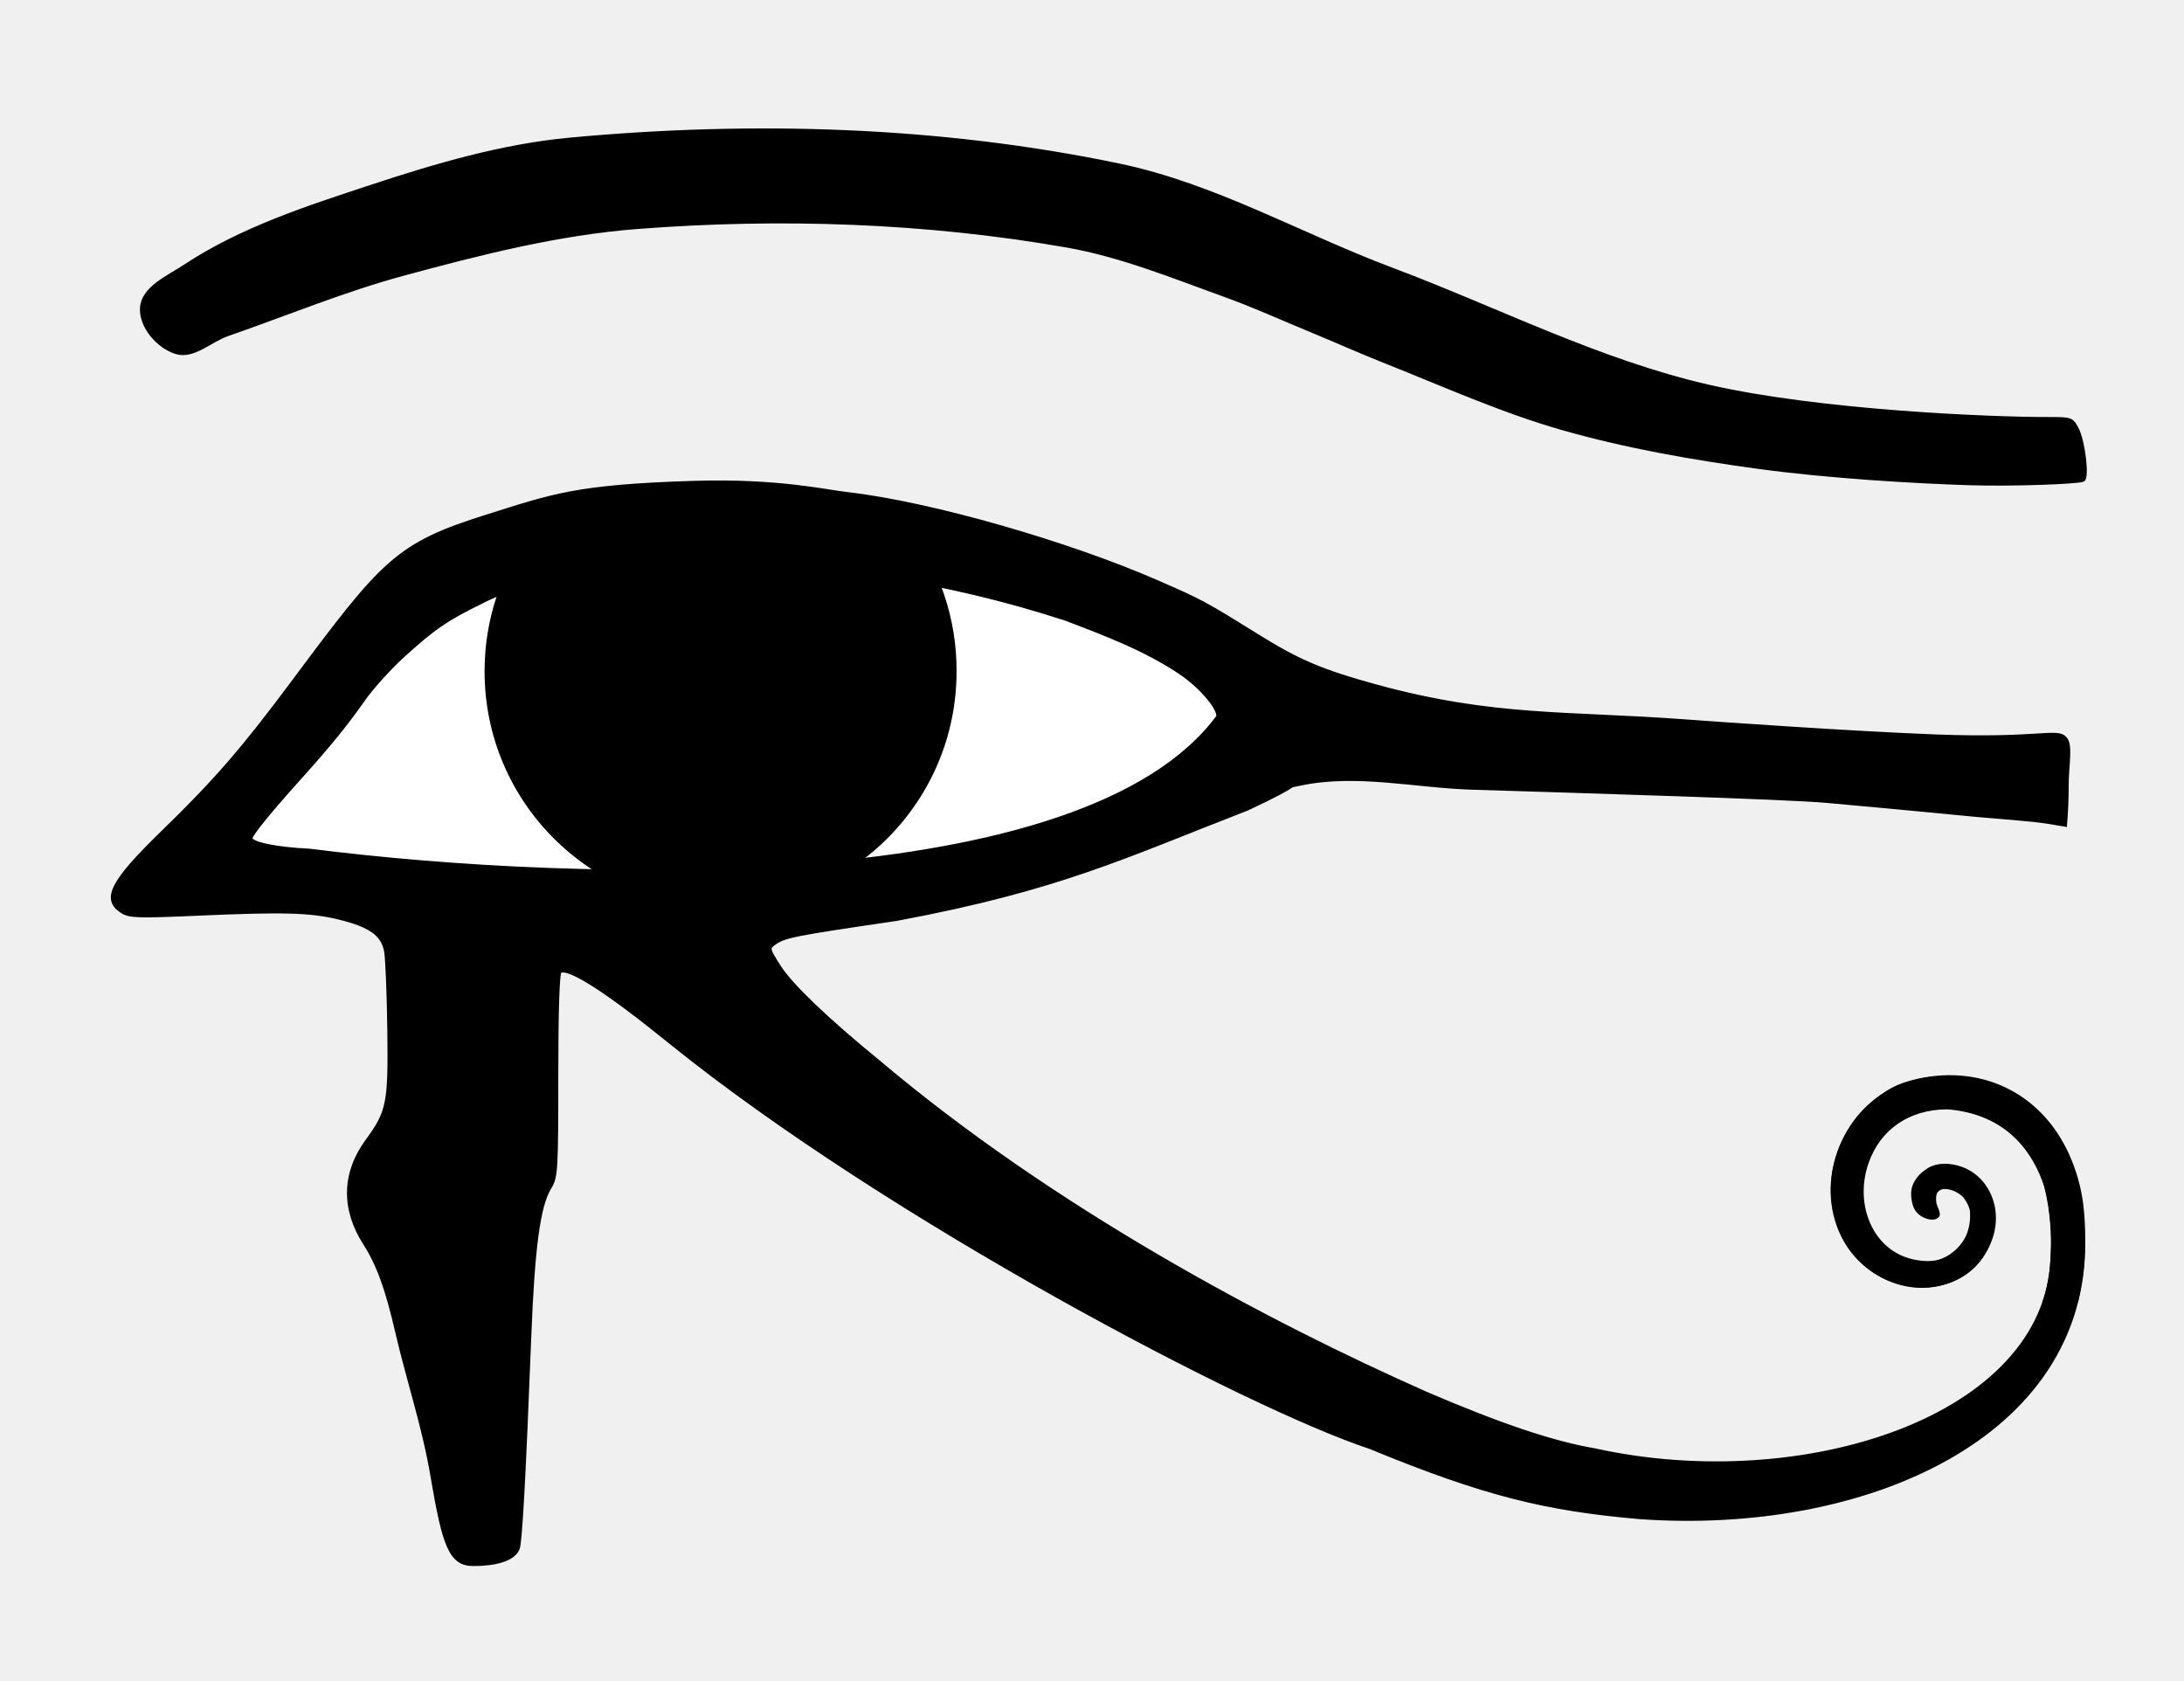
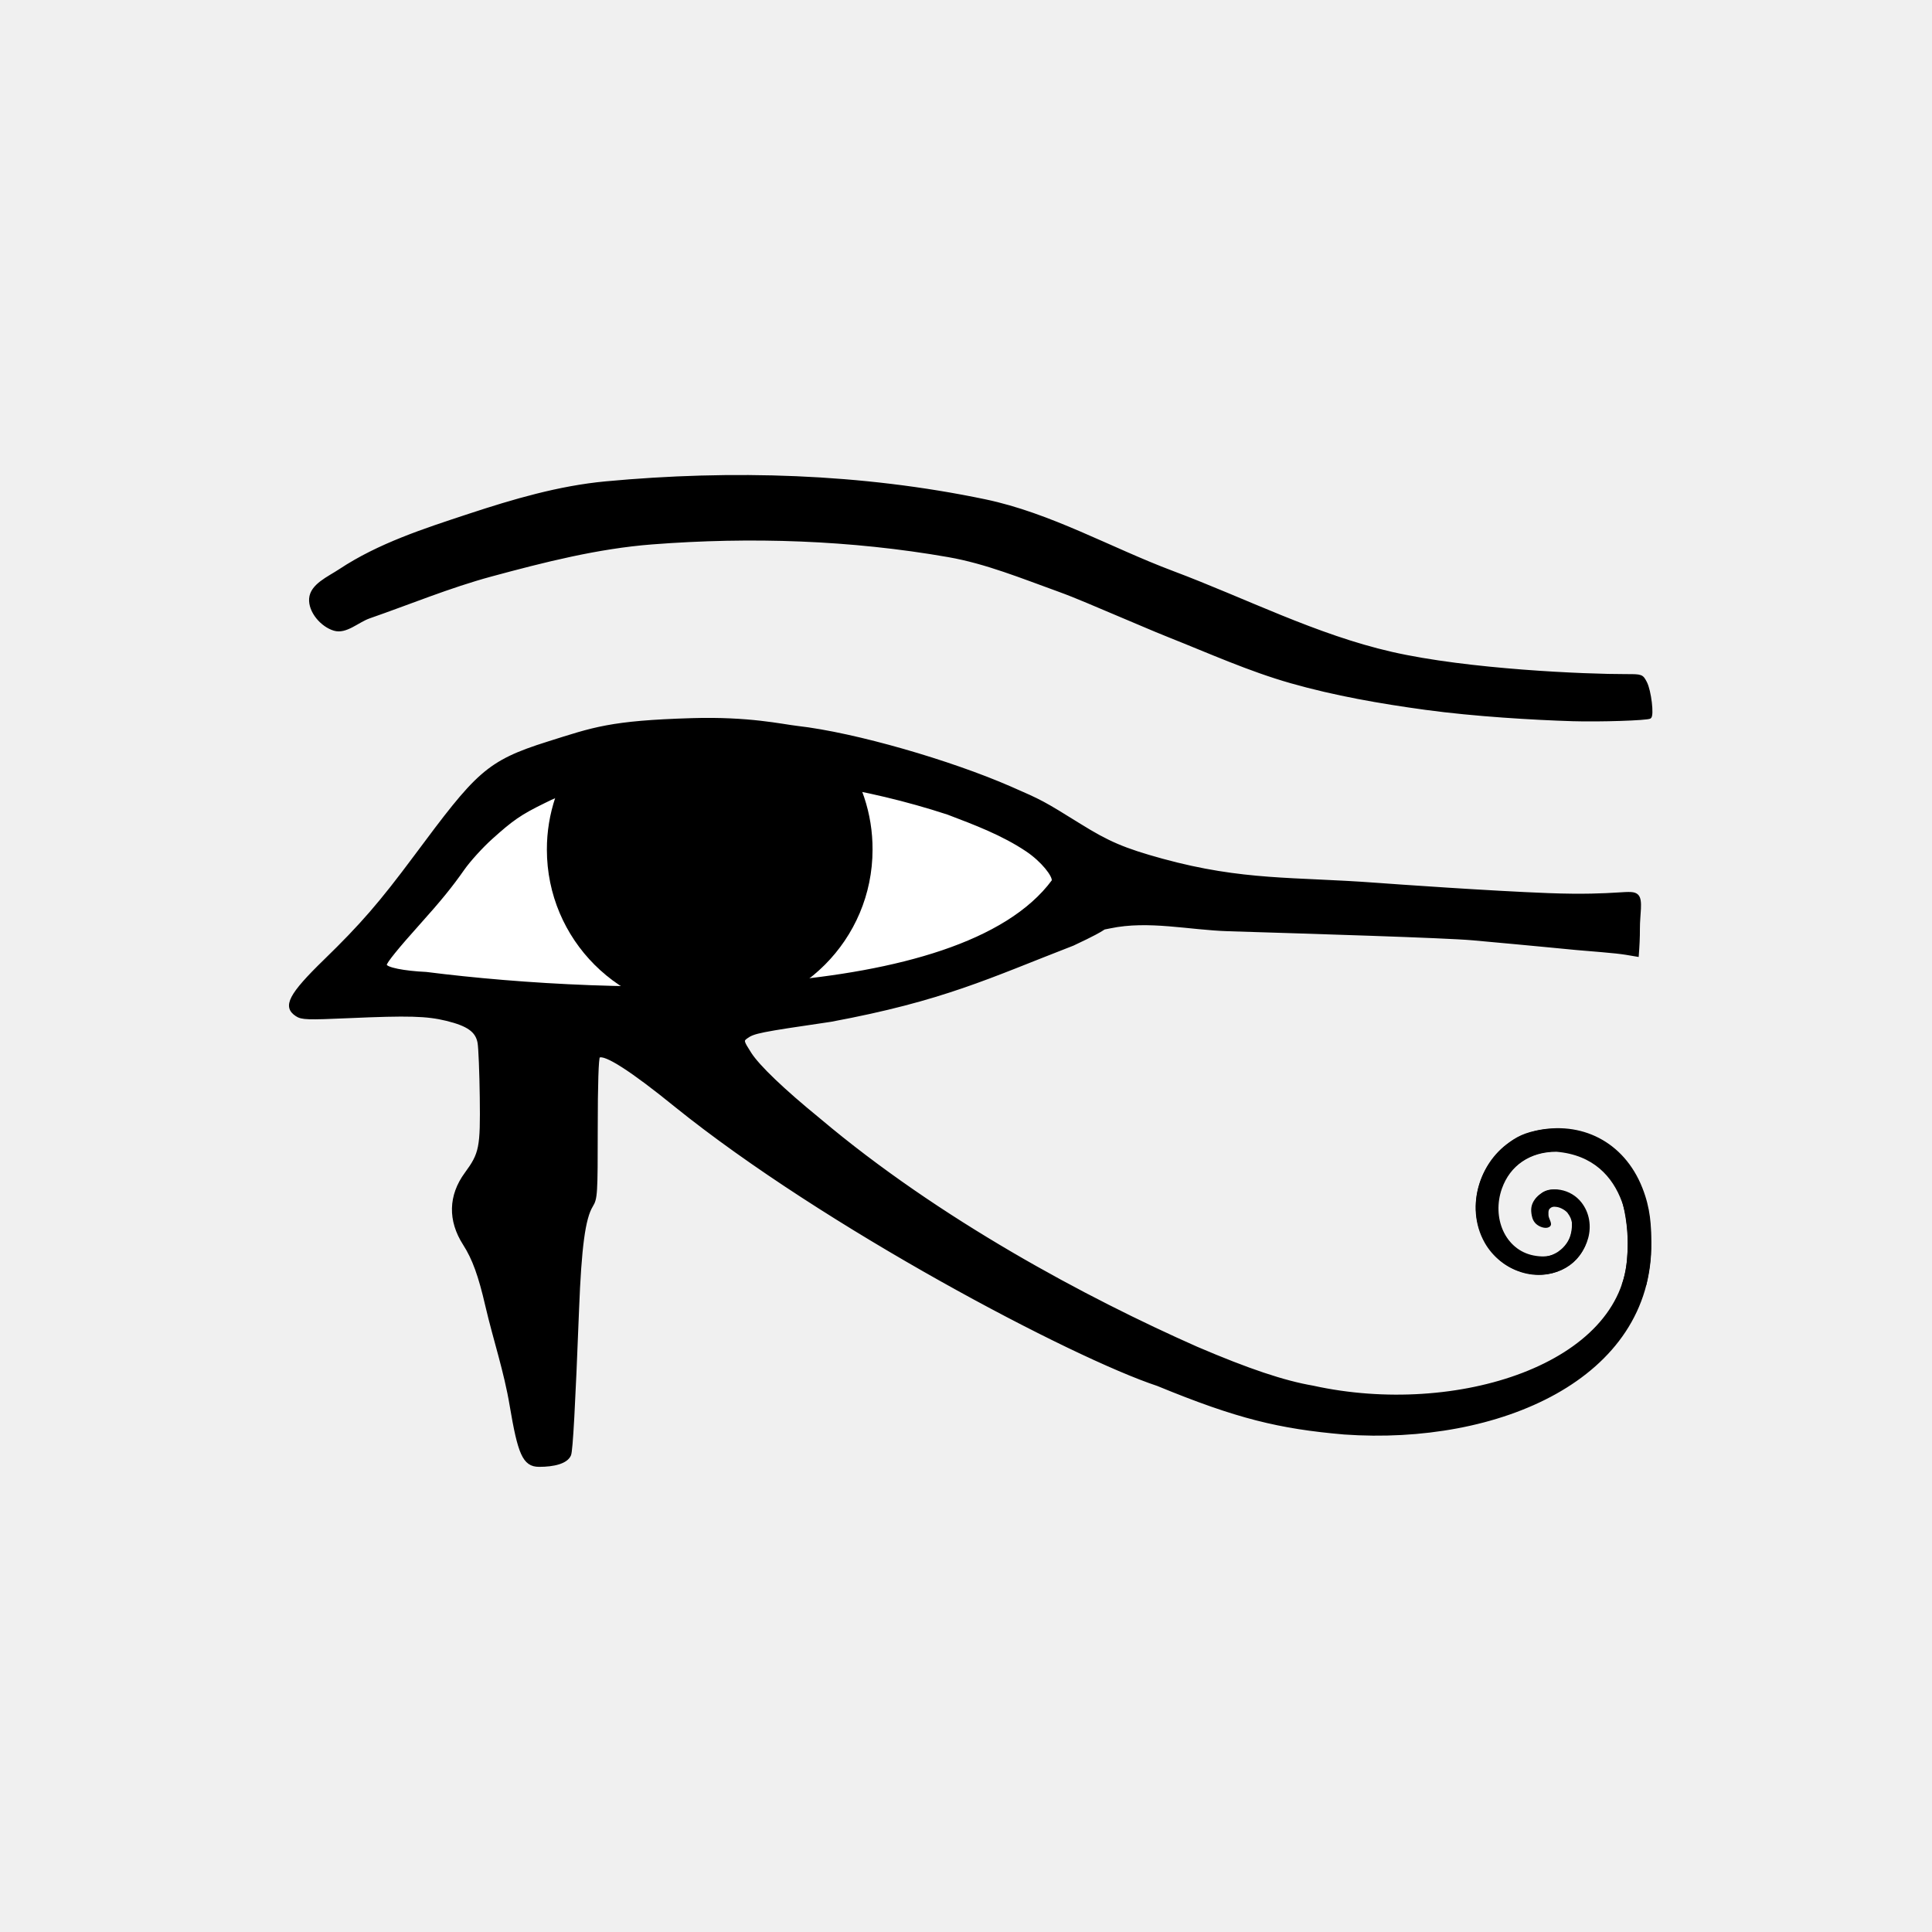
- <svg xmlns="http://www.w3.org/2000/svg" viewBox="0 0 650 500" height="500" width="650" version="1.1">
-   <path d="m620.39,364.82c-0.536-7.268-1.777-14.482-5.029-21.276-9.479-19.803-33.963-29.34-53.026-19.284-15.333,8.088-22.563,29.331-13.578,45.149,6.873,12.099,23.072,18.235,35.622,10.228,4.433-2.828,7.634-7.279,8.994-12.286,1.359-5.006,0.685-10.798-2.939-15.401-2.236-2.841-5.447-4.765-9.111-5.408-3.664-0.643-8.171,0.404-10.875,3.997-1.783,2.369-1.91,4.545-1.411,7.113,0.25,1.284,0.781,2.84,2.351,3.997,1.57,1.157,4.293,1.942,5.584,0.588,1.107-1.161-0.675-3.153-0.73-4.756-0.039-0.832-0.077-1.732,0.26-2.474,0.897-1.146,1.849-1.342,3.468-1.058,1.655,0.29,3.647,1.454,4.585,2.645v0.059c2.022,2.599,2.372,5.594,1.528,8.7-0.816,3.007-2.857,5.919-5.467,7.701l-0.294,0.235c-8.545,5.452-18.484,0.703-23.392-7.937-6.716-11.823-1.511-26.282,10.285-32.505,15.078-7.954,35.744,1.451,40.36,17.085,4.566,15.464,2.872,30.938,0.274,37.511l10.609,0.073c2.558-12.089,1.929-15.035,1.929-22.696z" />
-   <path d="m182.52,260.66c-17.668-13.594-26.097-35.697-29.523-57.078-1.464-9.395-1.975-19.069-0.142-28.452-14.1,0.299-25.825,9.336-36.433,17.663-18.603,15.53-35.228,33.824-47.215,54.967-3.632,6.175,5.343,4.634,8.807,5.923,30.729,5.842,62.032,11.753,93.438,8.916,3.724-0.425,7.428-1.045,11.069-1.94z" fill="#fff" />
-   <path d="m366.06,210.87c-10.816-13.823-26.523-22.816-42.335-29.821-12.478-5.361-25.719-9.195-39.307-10.133-3.601-0.492-7.201-0.983-10.802-1.475,5.886,13.4,9.334,29.076,3.95,43.223-5.777,15.238-17.145,27.376-24.994,41.49-4.602,5.226,5.322,2.768,8.463,3.535,25.451-0.025,51.385-4.474,74.255-16.006,13.053-6.755,25.175-16.863,30.769-30.813z" fill="#fff" />
-   <path d="m158.66,157a70.231,70.231,0,0,0,-14.44,42.81,70.235,70.235,0,1,0,140.47,0,70.231,70.231,0,0,0,-14.28,-42.81h-111.75z" fill="#000" />
-   <path stroke="#000" d="m140.86,465.53c-6.733,0-8.714-5.446-12.181-25.899-2.448-14.774-7.107-28.463-10.502-43.043-3.022-13.117-5.643-20.332-9.669-26.618-6.553-10.229-6.301-20.921,0.717-30.481,6.33-8.623,6.827-11.121,6.547-32.901-0.138-10.725-0.564-21.286-0.947-23.468-0.881-5.018-4.615-7.692-13.904-9.959-8.483-2.07-16.525-2.293-41.967-1.168-18.144,0.802-20.457,0.723-22.75-0.779-5.627-3.687-2.953-8.841,12.261-23.626,15.69-15.249,23.876-24.688,38.811-44.75,26.839-36.053,30.927-40.83,57.501-49.189,19.575-6.158,26.691-9.012,62.031-10.06,24.654-0.731,38.767,2.596,45.357,3.347,25.219,2.872,66.247,14.877,91.933,26.083,13.581,5.925,14.042,6.172,30.115,16.152,11.981,7.439,18.733,10.459,35.44,15.034,34.886,9.553,56.753,7.758,92,10.378,9.258,0.688,49.298,3.515,74.5,4.478,30.689,1.173,35.835-2.038,38.423,0.55,2.031,2.031,0.564,8.181,0.602,14.306,0.024,3.738-0.184,7.664-0.486,11.602-8.192-1.424-8.035-1.368-26.54-2.917-1.681-0.141-16.718-1.669-44.5-4.173-11.867-1.069-70.326-2.845-105.5-3.925-16.997-0.522-34.357-4.723-51-1.235-5.762,1.208,2.387-1.116-16,7.481-36.313,14.051-55.853,23.79-104.5,32.83-30.774,4.52-33.208,4.974-36.376,7.291-1.746,1.276-1.662,1.617,1.677,6.836,3.564,5.572,14.275,15.81,29.699,28.389,51.619,43.564,115.05,77.431,162.89,98.598,22.221,9.512,37.55,14.655,50.108,16.811,61.892,13.654,134.26-9.494,136.11-56.959,0.049-1.256,0.499-6.001-0.14-12.079-0.445-4.236-0.896-7.322-2.293-11.095-3.979-10.75-12.413-20.407-28.672-21.755-11.746,0.022-20.375,6.156-23.95,16.17-4.562,12.78,1.319,27.071,14.023,29.565,6.64,1.304,11.222-0.526,14.271-4.468,3.342-4.322,3.72-12.026,1.356-15.634-2.276-3.473-7.246-5.275-10.824-3.925-3.612,1.364-4.993,0.366-0.654-3.184,0.38-0.249,0.778-0.459,1.191-0.631,6.668-2.792,17.127,4.123,17.913,14.135,0.712,11.495-7.705,20.279-19.249,20.94-6.566,0.376-14.594-1.966-20.026-7.803-13.425-14.428-9.171-34.885,2.959-45.762,4.613-4.137,7.753-6.058,14.065-7.477,19.37-4.355,37.69,4.513,45.528,24.301,3.564,8.999,3.768,16.201,3.852,23.221,0.704,58.895-65.742,87.202-131.95,82.517-28.009-2.412-46.229-6.809-80.495-20.915-36.58-12.09-143.44-68.32-207.96-120.33-18.846-15.317-30.511-22.813-33.055-21.24-0.616,0.381-0.99,11.992-0.992,30.802-0.004,28.758-0.102,30.352-2.072,33.583-3.279,5.379-4.935,17.725-5.982,44.608-1.633,41.914-2.675,60.915-3.444,62.778-1.396,3.383-7.031,4.664-13.289,4.664zm221.62-252.27c0.418-2.171-4.604-8.624-11.231-13.08-10.396-6.989-22.385-11.512-34.092-15.96-71.934-23.518-145.08-20.065-174.03-4.962-10.593,5.151-14.126,7.777-22.813,15.582-4.129,3.71-9.594,9.73-12.144,13.379-5.133,7.343-10.014,13.339-19.014,23.362-9.303,10.359-14.5,16.774-14.5,17.897,0,1.572,7.896,3.149,17.5,3.581,81.15,10.292,230.44,14.198,270.32-39.799zm224.18-69.351c-16.558-0.5-42.467-2.016-63.5-4.895-19.525-2.673-39.047-6.067-58-11.467-17.982-5.123-35.124-12.85-52.5-19.754-7.724-3.069-15.32-6.453-23-9.632-8.319-3.443-16.53-7.172-25-10.224-15.523-5.593-30.986-11.946-47.239-14.789-41.988-7.346-85.261-8.779-127.76-5.499-23.554,1.818-46.695,7.712-69.5,13.878-17.863,4.829-35.019,11.972-52.5,18.041-5.069,1.761-10.039,6.841-15.177,5.321-5.396-1.6-10.73-7.749-10.317-13.361,0.434-5.884,7.835-9.014,12.753-12.272,16.823-11.146,36.498-17.485,55.661-23.803,19.219-6.335,38.923-12.127,59.072-14.001,54.326-5.053,110.09-3.43,163.5,7.727,28.29,5.91,53.945,20.759,81,30.92,31.437,11.806,61.76,27.444,94.5,34.909,33.045,7.534,83.745,9.629,101.22,9.591,6.543-0.014,6.769,0.071,8.36,3.147,1.851,3.58,3.126,14.296,1.793,15.077-1.339,0.784-21.593,1.445-33.376,1.089z" />
+ <svg xmlns="http://www.w3.org/2000/svg" viewBox="0 0 512 512" width="512" height="512">
+   <g transform="translate(56.320,102.400) scale(0.6144)">
+     <path d="m620.39,364.82c-0.536-7.268-1.777-14.482-5.029-21.276-9.479-19.803-33.963-29.34-53.026-19.284-15.333,8.088-22.563,29.331-13.578,45.149,6.873,12.099,23.072,18.235,35.622,10.228,4.433-2.828,7.634-7.279,8.994-12.286,1.359-5.006,0.685-10.798-2.939-15.401-2.236-2.841-5.447-4.765-9.111-5.408-3.664-0.643-8.171,0.404-10.875,3.997-1.783,2.369-1.91,4.545-1.411,7.113,0.25,1.284,0.781,2.84,2.351,3.997,1.57,1.157,4.293,1.942,5.584,0.588,1.107-1.161-0.675-3.153-0.73-4.756-0.039-0.832-0.077-1.732,0.26-2.474,0.897-1.146,1.849-1.342,3.468-1.058,1.655,0.29,3.647,1.454,4.585,2.645v0.059c2.022,2.599,2.372,5.594,1.528,8.7-0.816,3.007-2.857,5.919-5.467,7.701l-0.294,0.235c-8.545,5.452-18.484,0.703-23.392-7.937-6.716-11.823-1.511-26.282,10.285-32.505,15.078-7.954,35.744,1.451,40.36,17.085,4.566,15.464,2.872,30.938,0.274,37.511l10.609,0.073c2.558-12.089,1.929-15.035,1.929-22.696z" />
+     <path d="m182.52,260.66c-17.668-13.594-26.097-35.697-29.523-57.078-1.464-9.395-1.975-19.069-0.142-28.452-14.1,0.299-25.825,9.336-36.433,17.663-18.603,15.53-35.228,33.824-47.215,54.967-3.632,6.175,5.343,4.634,8.807,5.923,30.729,5.842,62.032,11.753,93.438,8.916,3.724-0.425,7.428-1.045,11.069-1.94z" fill="#fff" />
+     <path d="m366.06,210.87c-10.816-13.823-26.523-22.816-42.335-29.821-12.478-5.361-25.719-9.195-39.307-10.133-3.601-0.492-7.201-0.983-10.802-1.475,5.886,13.4,9.334,29.076,3.95,43.223-5.777,15.238-17.145,27.376-24.994,41.49-4.602,5.226,5.322,2.768,8.463,3.535,25.451-0.025,51.385-4.474,74.255-16.006,13.053-6.755,25.175-16.863,30.769-30.813z" fill="#fff" />
+     <path d="m158.66,157a70.231,70.231,0,0,0,-14.44,42.81,70.235,70.235,0,1,0,140.47,0,70.231,70.231,0,0,0,-14.28,-42.81h-111.75z" fill="#000" />
+     <path stroke="#000" d="m140.86,465.53c-6.733,0-8.714-5.446-12.181-25.899-2.448-14.774-7.107-28.463-10.502-43.043-3.022-13.117-5.643-20.332-9.669-26.618-6.553-10.229-6.301-20.921,0.717-30.481,6.33-8.623,6.827-11.121,6.547-32.901-0.138-10.725-0.564-21.286-0.947-23.468-0.881-5.018-4.615-7.692-13.904-9.959-8.483-2.07-16.525-2.293-41.967-1.168-18.144,0.802-20.457,0.723-22.75-0.779-5.627-3.687-2.953-8.841,12.261-23.626,15.69-15.249,23.876-24.688,38.811-44.75,26.839-36.053,30.927-40.83,57.501-49.189,19.575-6.158,26.691-9.012,62.031-10.06,24.654-0.731,38.767,2.596,45.357,3.347,25.219,2.872,66.247,14.877,91.933,26.083,13.581,5.925,14.042,6.172,30.115,16.152,11.981,7.439,18.733,10.459,35.44,15.034,34.886,9.553,56.753,7.758,92,10.378,9.258,0.688,49.298,3.515,74.5,4.478,30.689,1.173,35.835-2.038,38.423,0.55,2.031,2.031,0.564,8.181,0.602,14.306,0.024,3.738-0.184,7.664-0.486,11.602-8.192-1.424-8.035-1.368-26.54-2.917-1.681-0.141-16.718-1.669-44.5-4.173-11.867-1.069-70.326-2.845-105.5-3.925-16.997-0.522-34.357-4.723-51-1.235-5.762,1.208,2.387-1.116-16,7.481-36.313,14.051-55.853,23.79-104.5,32.83-30.774,4.52-33.208,4.974-36.376,7.291-1.746,1.276-1.662,1.617,1.677,6.836,3.564,5.572,14.275,15.81,29.699,28.389,51.619,43.564,115.05,77.431,162.89,98.598,22.221,9.512,37.55,14.655,50.108,16.811,61.892,13.654,134.26-9.494,136.11-56.959,0.049-1.256,0.499-6.001-0.14-12.079-0.445-4.236-0.896-7.322-2.293-11.095-3.979-10.75-12.413-20.407-28.672-21.755-11.746,0.022-20.375,6.156-23.95,16.17-4.562,12.78,1.319,27.071,14.023,29.565,6.64,1.304,11.222-0.526,14.271-4.468,3.342-4.322,3.72-12.026,1.356-15.634-2.276-3.473-7.246-5.275-10.824-3.925-3.612,1.364-4.993,0.366-0.654-3.184,0.38-0.249,0.778-0.459,1.191-0.631,6.668-2.792,17.127,4.123,17.913,14.135,0.712,11.495-7.705,20.279-19.249,20.94-6.566,0.376-14.594-1.966-20.026-7.803-13.425-14.428-9.171-34.885,2.959-45.762,4.613-4.137,7.753-6.058,14.065-7.477,19.37-4.355,37.69,4.513,45.528,24.301,3.564,8.999,3.768,16.201,3.852,23.221,0.704,58.895-65.742,87.202-131.95,82.517-28.009-2.412-46.229-6.809-80.495-20.915-36.58-12.09-143.44-68.32-207.96-120.33-18.846-15.317-30.511-22.813-33.055-21.24-0.616,0.381-0.99,11.992-0.992,30.802-0.004,28.758-0.102,30.352-2.072,33.583-3.279,5.379-4.935,17.725-5.982,44.608-1.633,41.914-2.675,60.915-3.444,62.778-1.396,3.383-7.031,4.664-13.289,4.664zm221.62-252.27c0.418-2.171-4.604-8.624-11.231-13.08-10.396-6.989-22.385-11.512-34.092-15.96-71.934-23.518-145.08-20.065-174.03-4.962-10.593,5.151-14.126,7.777-22.813,15.582-4.129,3.71-9.594,9.73-12.144,13.379-5.133,7.343-10.014,13.339-19.014,23.362-9.303,10.359-14.5,16.774-14.5,17.897,0,1.572,7.896,3.149,17.5,3.581,81.15,10.292,230.44,14.198,270.32-39.799zm224.18-69.351c-16.558-0.5-42.467-2.016-63.5-4.895-19.525-2.673-39.047-6.067-58-11.467-17.982-5.123-35.124-12.85-52.5-19.754-7.724-3.069-15.32-6.453-23-9.632-8.319-3.443-16.53-7.172-25-10.224-15.523-5.593-30.986-11.946-47.239-14.789-41.988-7.346-85.261-8.779-127.76-5.499-23.554,1.818-46.695,7.712-69.5,13.878-17.863,4.829-35.019,11.972-52.5,18.041-5.069,1.761-10.039,6.841-15.177,5.321-5.396-1.6-10.73-7.749-10.317-13.361,0.434-5.884,7.835-9.014,12.753-12.272,16.823-11.146,36.498-17.485,55.661-23.803,19.219-6.335,38.923-12.127,59.072-14.001,54.326-5.053,110.09-3.43,163.5,7.727,28.29,5.91,53.945,20.759,81,30.92,31.437,11.806,61.76,27.444,94.5,34.909,33.045,7.534,83.745,9.629,101.22,9.591,6.543-0.014,6.769,0.071,8.36,3.147,1.851,3.58,3.126,14.296,1.793,15.077-1.339,0.784-21.593,1.445-33.376,1.089z" />
+   </g>
</svg>
